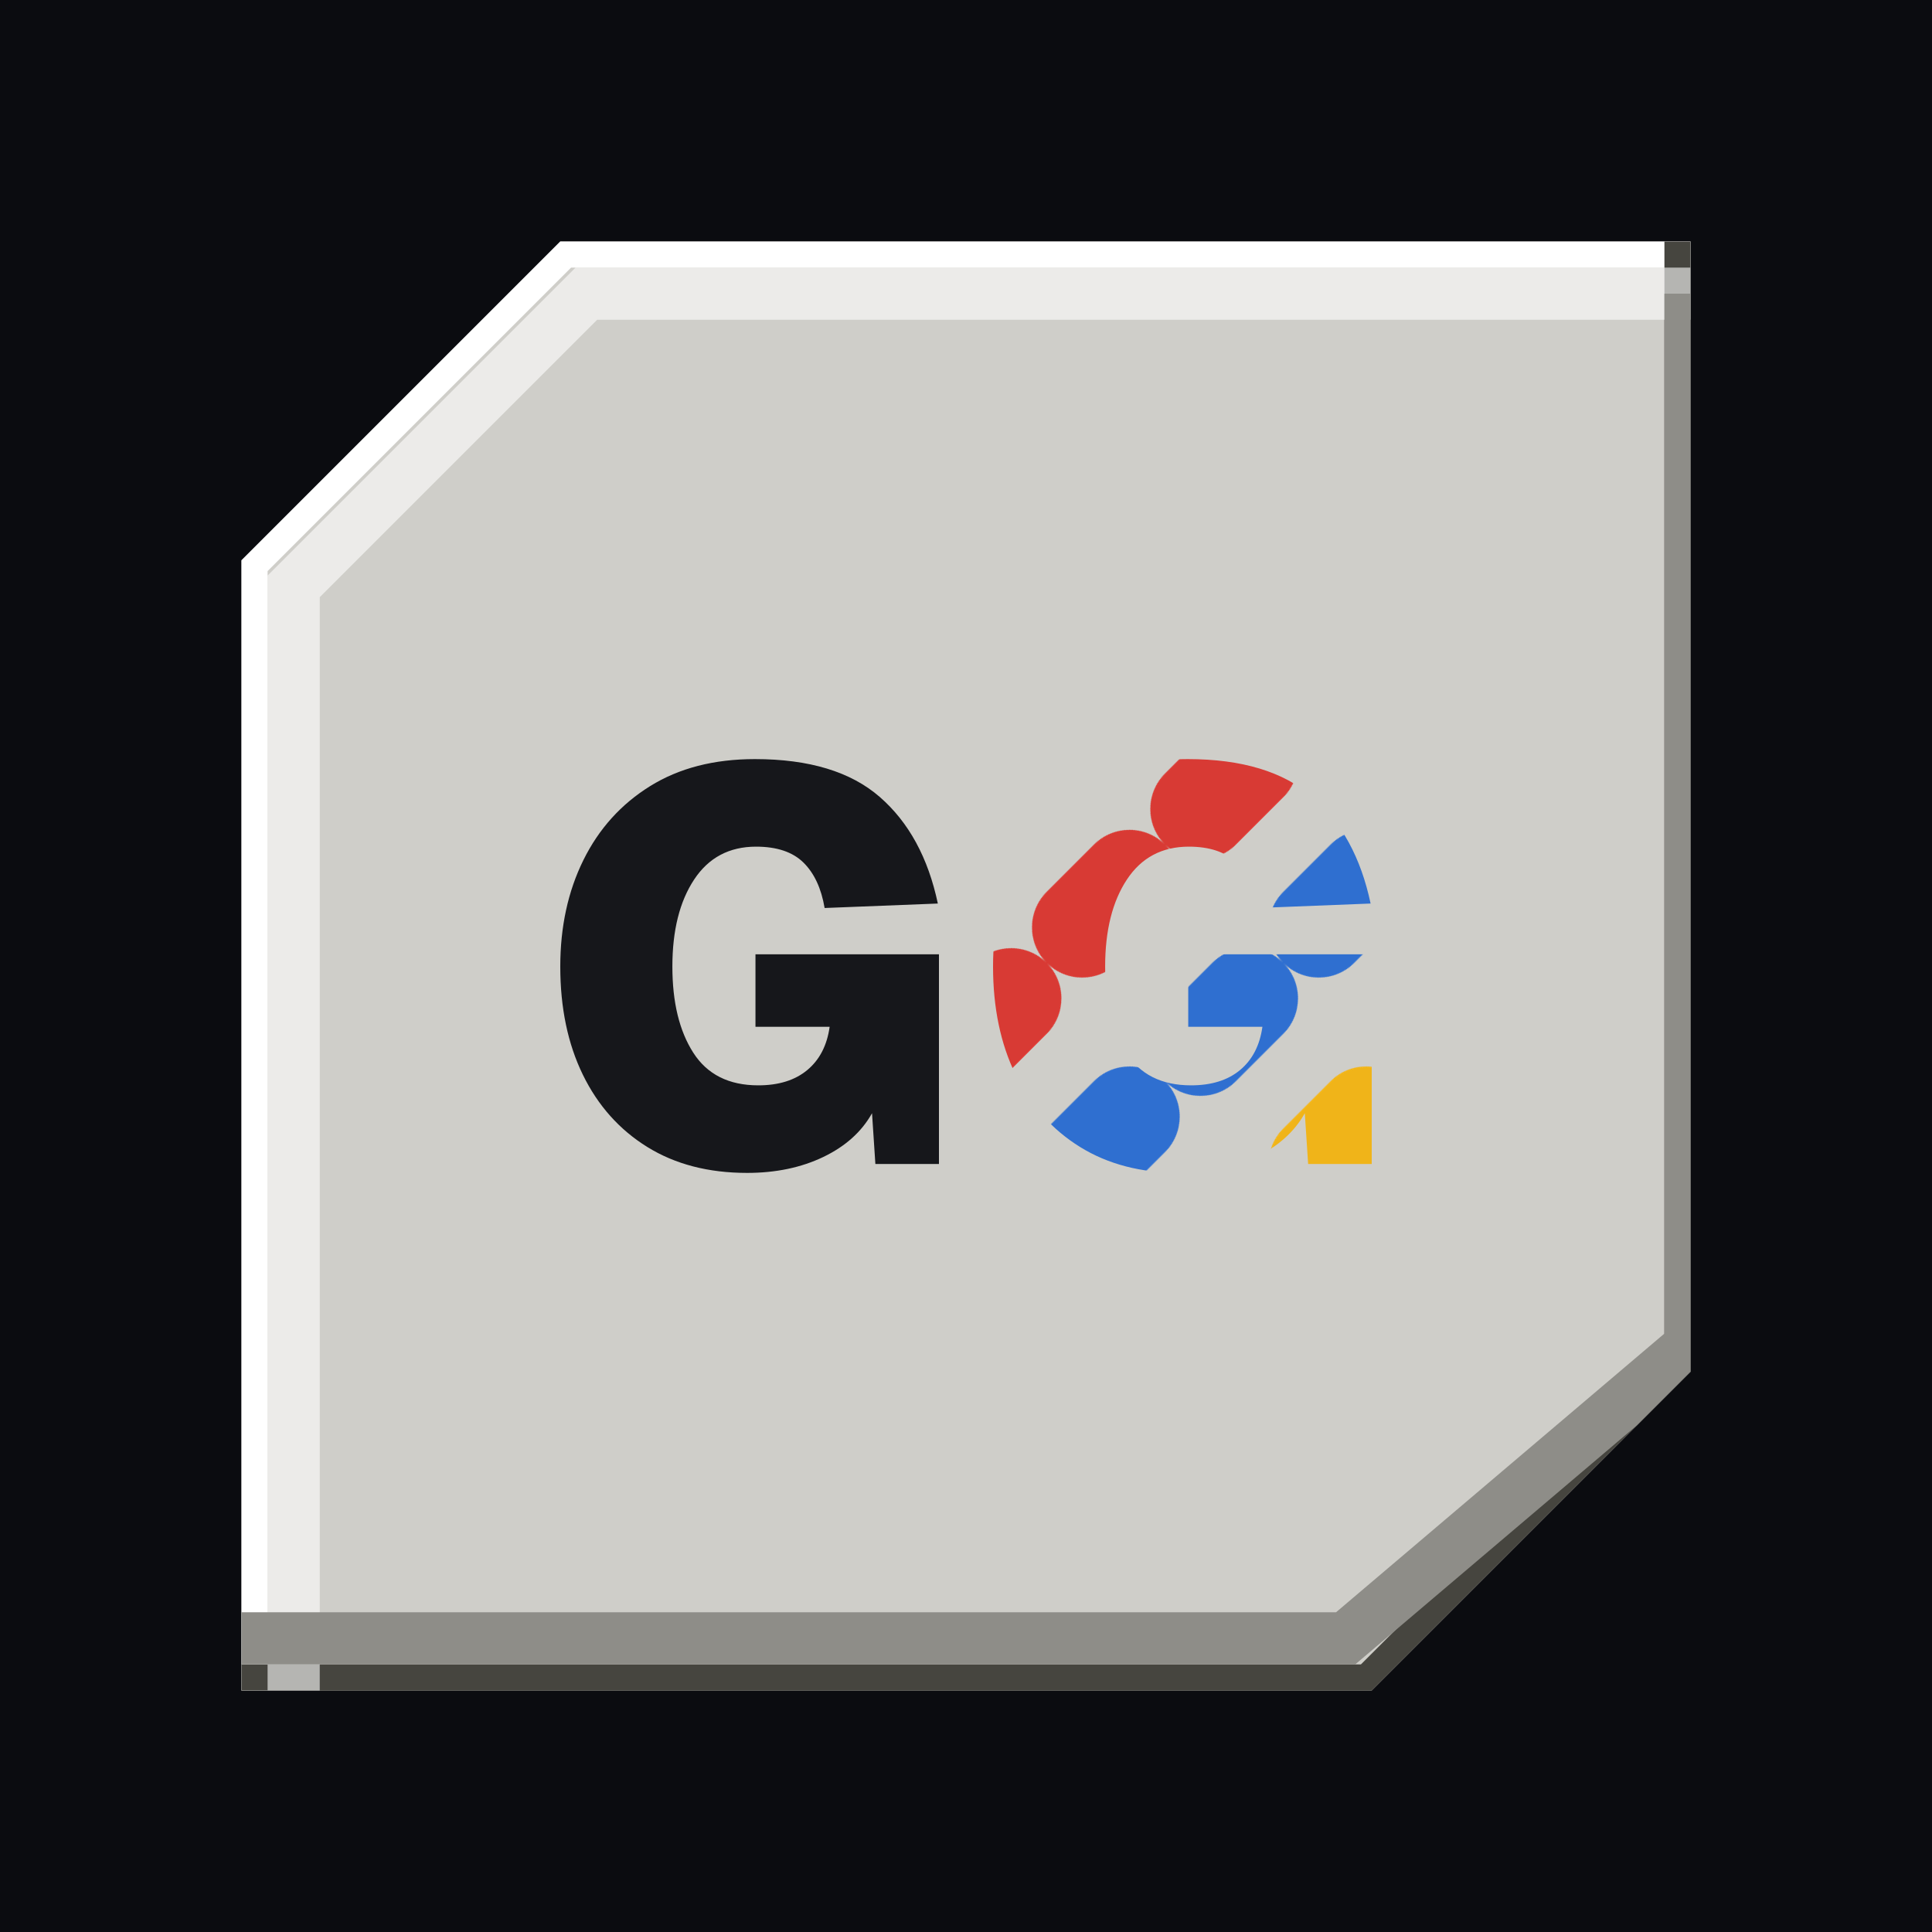
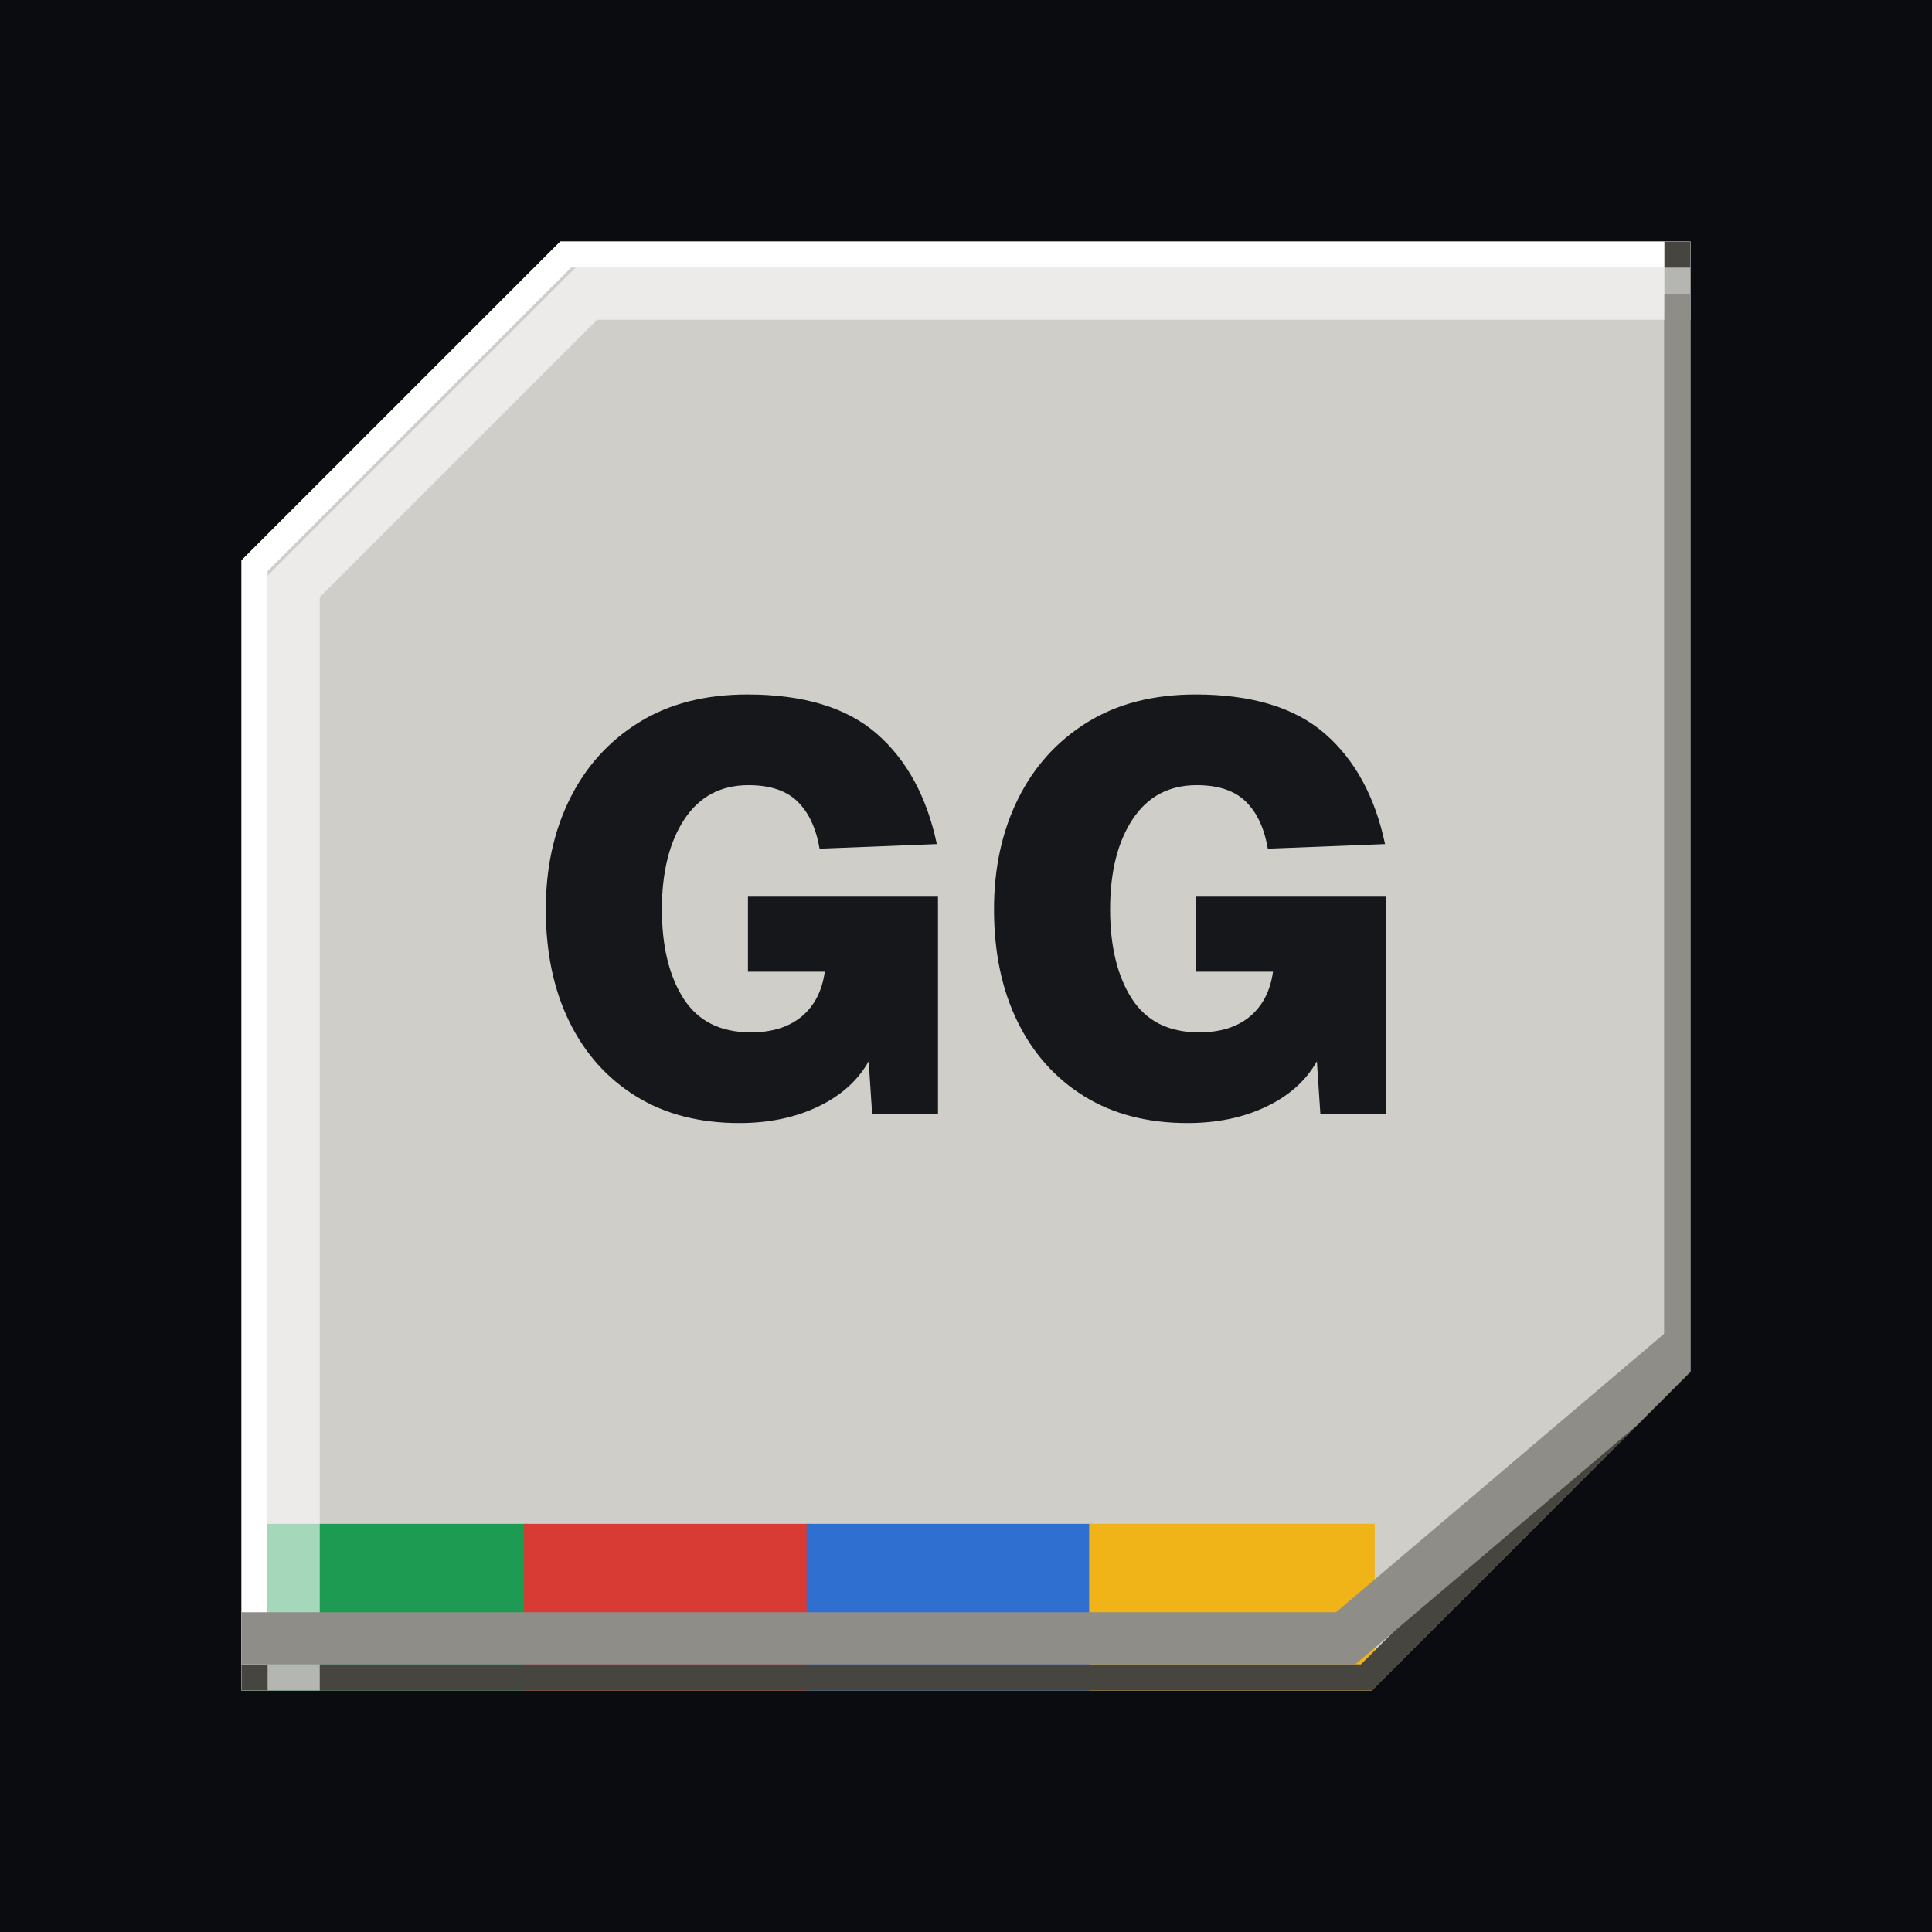
<svg xmlns="http://www.w3.org/2000/svg" viewBox="0 0 320 320">
  <rect width="320" height="320" fill="#0b0c10" />
  <g transform="translate(40 40)">
    <defs>
-       <pattern id="kf-mkd" width="120" height="30" patternUnits="userSpaceOnUse" patternTransform="rotate(45)">
-         <rect x="0" width="18" height="30" rx="9" fill="#1d9b52" />
-         <rect x="30" width="18" height="30" rx="9" fill="#d83a34" />
-         <rect x="60" width="18" height="30" rx="9" fill="#2f6fd0" />
-         <rect x="90" width="18" height="30" rx="9" fill="#f0b419" />
-       </pattern>
      <clipPath id="kc-mkd">
        <path d="M52.8 0H240V187.2L187.2 240H0V52.8Z" />
      </clipPath>
    </defs>
    <path d="M52.8 0H240V187.2L187.2 240H0V52.8Z" fill="#cfcec9" />
-     <g clip-path="url(#kc-mkd)" fill="none" stroke-width="8.64">
-       <path d="M0 240V52.8L52.8 0H240" stroke="#ffffff" />
-       <path d="M240 0V187.2L187.2 240H0" stroke="#46453f" />
-       <path d="M8.64 240V57.12L57.12 8.64H240" stroke="rgba(255,255,255,0.6)" />
-       <path d="M240 8.64V182.88L182.88 231.36H0" stroke="#8e8d88" />
+     <g clip-path="url(#kc-mkd)">
+       <rect x="0" y="212.4" width="47.3" height="27.6" fill="#1d9b52" />
+       <rect x="46.8" y="212.4" width="47.3" height="27.6" fill="#d83a34" />
+       <rect x="93.6" y="212.4" width="47.3" height="27.6" fill="#2f6fd0" />
+       <rect x="140.4" y="212.4" width="47.3" height="27.6" fill="#f0b419" />
+       <g fill="none" stroke-width="8.64">
+         <path d="M0 240V52.8L52.8 0H240" stroke="#ffffff" />
+         <path d="M240 0V187.2L187.2 240H0" stroke="#46453f" />
+         <path d="M8.64 240V57.12L57.12 8.64H240" stroke="rgba(255,255,255,0.6)" />
+         <path d="M240 8.64V182.88L182.88 231.36H0" stroke="#8e8d88" />
+       </g>
    </g>
-     <g transform="translate(52.8 85.73031) scale(0.9237113)">
+     <g transform="translate(50.4 75.02639) scale(0.956701)">
      <g transform="translate(-4 72.6)">
        <path d="M37.5 1.6L37.5 1.6Q27.1 1.6 19.6 -3.05Q12.1 -7.7 8.05 -16Q4 -24.3 4 -35.4L4 -35.4Q4 -46.1 8.15 -54.5Q12.3 -62.9 20.1 -67.75Q27.9 -72.6 38.9 -72.6L38.9 -72.6Q53.5 -72.6 61.3 -65.8Q69.1 -59 71.7 -46.7L71.7 -46.7L51.4 -45.9Q50.5 -51.2 47.6 -54.05Q44.7 -56.9 39.1 -56.9L39.1 -56.9Q31.9 -56.9 28 -51Q24.1 -45.1 24.1 -35.4L24.1 -35.4Q24.1 -25.8 27.85 -19.95Q31.6 -14.1 39.5 -14.1L39.5 -14.1Q45 -14.1 48.3 -16.85Q51.6 -19.6 52.3 -24.6L52.3 -24.6L39 -24.6L39 -37.6L71.9 -37.6L71.9 0L60.5 0L59.9 -9.1Q57.1 -4.1 51.15 -1.25Q45.2 1.6 37.5 1.6" fill="#16171b" />
-         <path d="M115.1 1.6L115.1 1.6Q104.7 1.6 97.2 -3.05Q89.7 -7.7 85.65 -16Q81.6 -24.3 81.6 -35.4L81.6 -35.4Q81.6 -46.1 85.75 -54.5Q89.9 -62.9 97.7 -67.75Q105.5 -72.6 116.5 -72.6L116.5 -72.6Q131.1 -72.6 138.9 -65.8Q146.7 -59 149.3 -46.7L149.3 -46.7L129 -45.9Q128.1 -51.2 125.2 -54.05Q122.3 -56.9 116.7 -56.9L116.7 -56.9Q109.5 -56.9 105.6 -51Q101.7 -45.1 101.7 -35.4L101.7 -35.4Q101.7 -25.8 105.45 -19.95Q109.2 -14.1 117.1 -14.1L117.1 -14.1Q122.6 -14.1 125.9 -16.85Q129.2 -19.6 129.9 -24.6L129.9 -24.6L116.6 -24.6L116.6 -37.6L149.5 -37.6L149.5 0L138.1 0L137.5 -9.1Q134.7 -4.1 128.75 -1.25Q122.8 1.6 115.1 1.6" fill="url(#kf-mkd)" />
+         <path d="M115.1 1.6L115.1 1.6Q104.7 1.6 97.2 -3.05Q89.7 -7.7 85.65 -16Q81.6 -24.3 81.6 -35.4L81.6 -35.4Q81.6 -46.1 85.75 -54.5Q89.9 -62.9 97.7 -67.75Q105.5 -72.6 116.5 -72.6L116.5 -72.6Q131.1 -72.6 138.9 -65.8Q146.7 -59 149.3 -46.7L149.3 -46.7L129 -45.9Q128.1 -51.2 125.2 -54.05Q122.3 -56.9 116.7 -56.9L116.7 -56.9Q109.5 -56.9 105.6 -51Q101.7 -45.1 101.7 -35.4L101.7 -35.4Q101.7 -25.8 105.45 -19.95Q109.2 -14.1 117.1 -14.1L117.1 -14.1Q122.6 -14.1 125.9 -16.85Q129.2 -19.6 129.9 -24.6L129.9 -24.6L116.6 -24.6L116.6 -37.6L149.5 -37.6L149.5 0L138.1 0L137.5 -9.1Q134.7 -4.1 128.75 -1.25Q122.8 1.6 115.1 1.6" fill="#16171b" />
      </g>
    </g>
  </g>
</svg>
